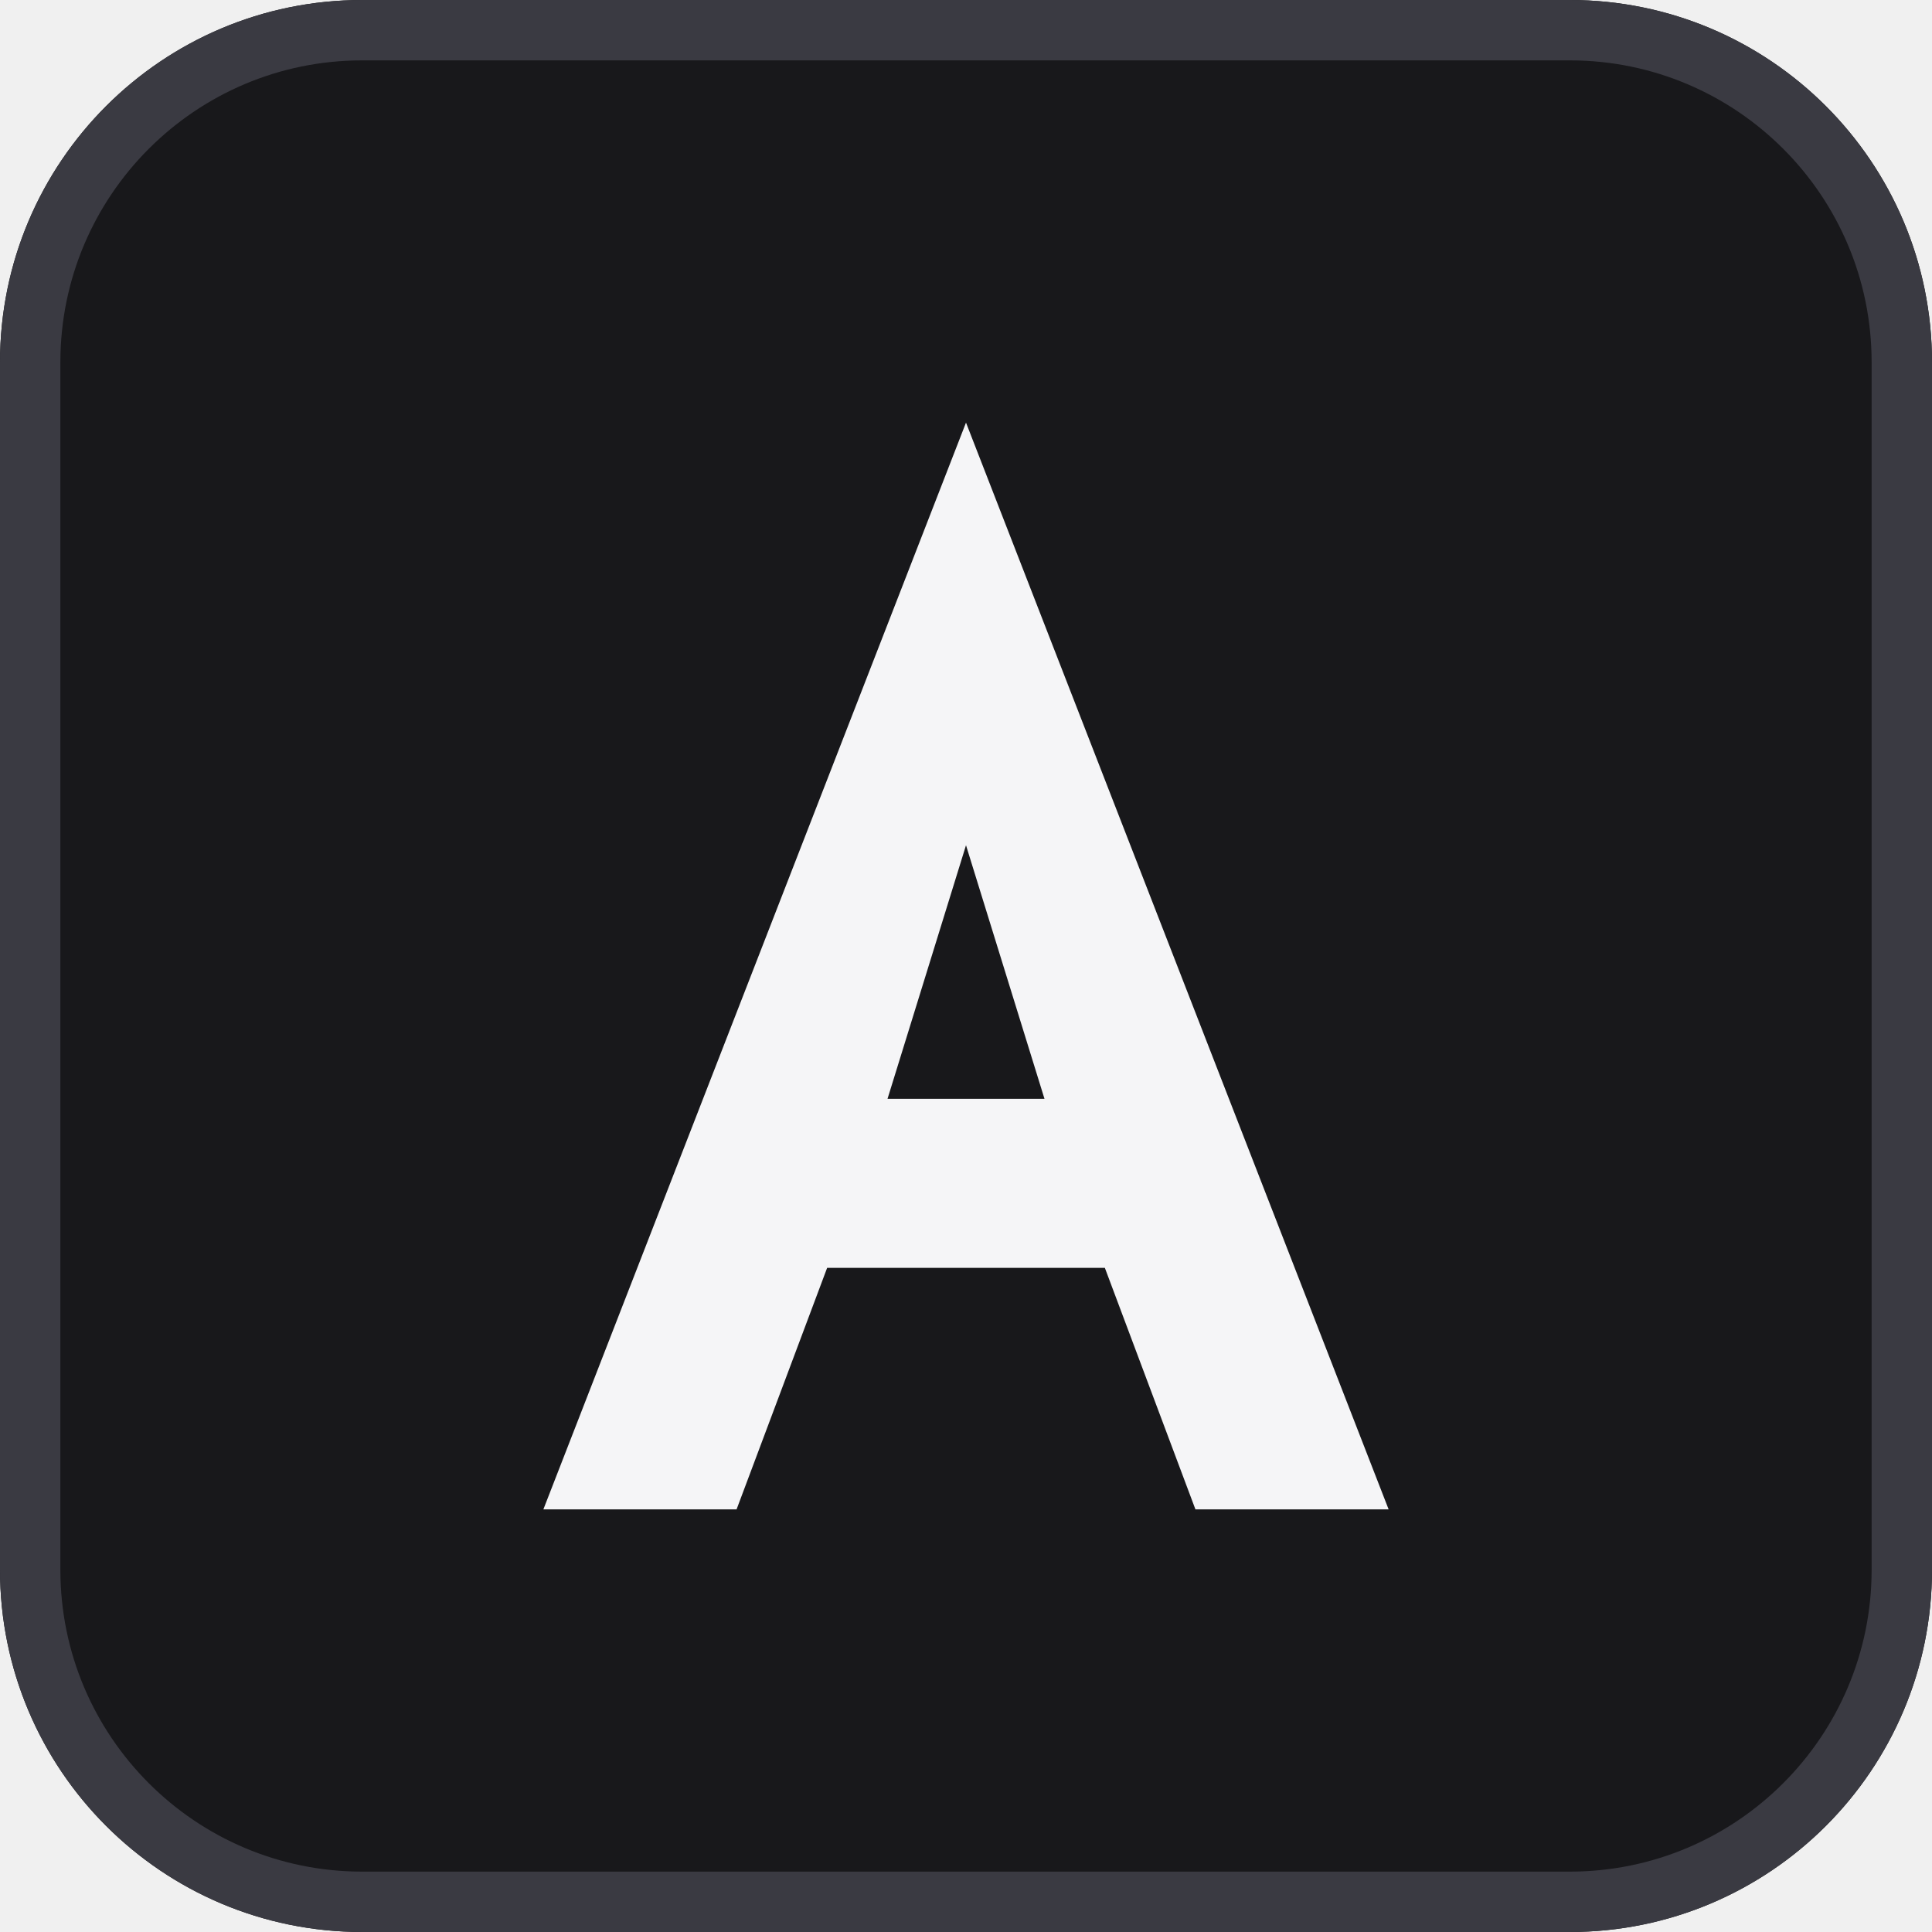
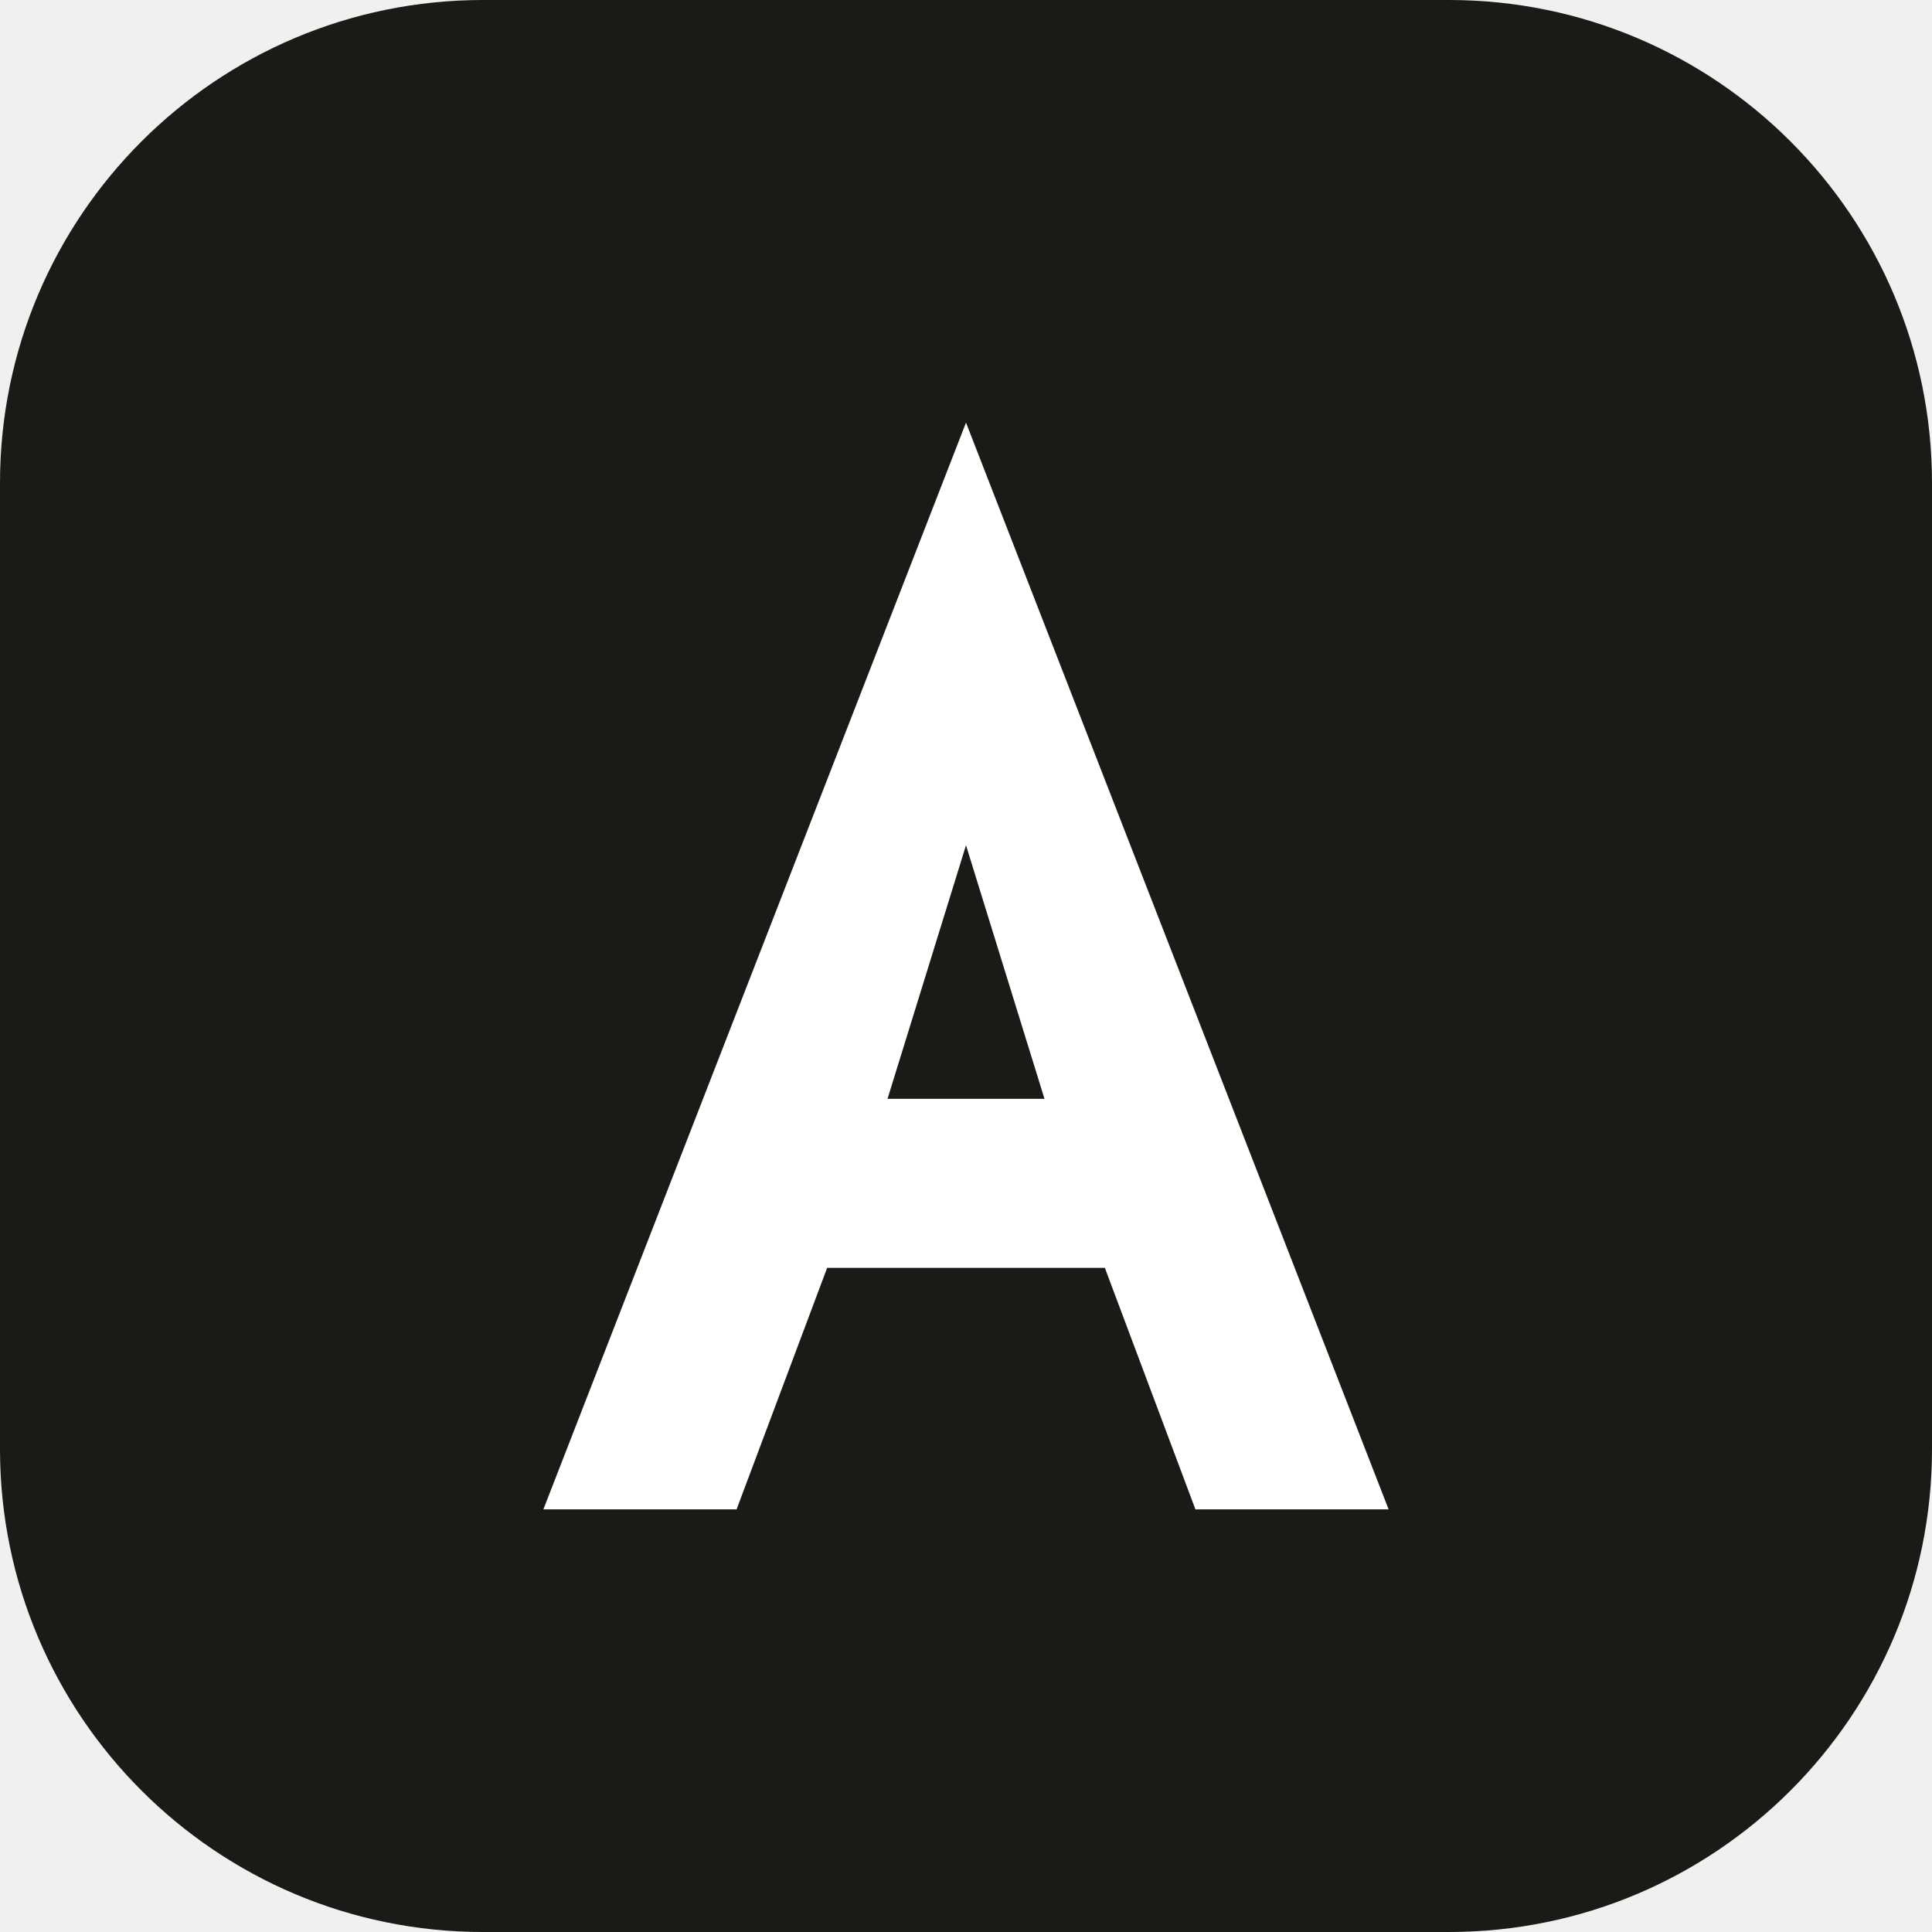
<svg xmlns="http://www.w3.org/2000/svg" viewBox="0 0 32 32">
-   <rect width="32" height="32" rx="6" fill="#18181b" />
-   <rect x="0.5" y="0.5" width="31" height="31" rx="5.5" fill="none" stroke="#3a3a42" />
-   <path d="M16 7 9 25h3.2l1.5-4h4.6l1.5 4H23L16 7Zm-1.3 11.2L16 14l1.3 4.2h-2.6Z" fill="#f5f5f7" />
+   <rect width="32" height="32" rx="8" fill="#1b1a17" />
+   <path d="M16 7 9 25h3.2l1.5-4h4.6l1.5 4H23L16 7Zm-1.3 11.2L16 14l1.3 4.2h-2.6Z" fill="#ffffff" />
</svg>
